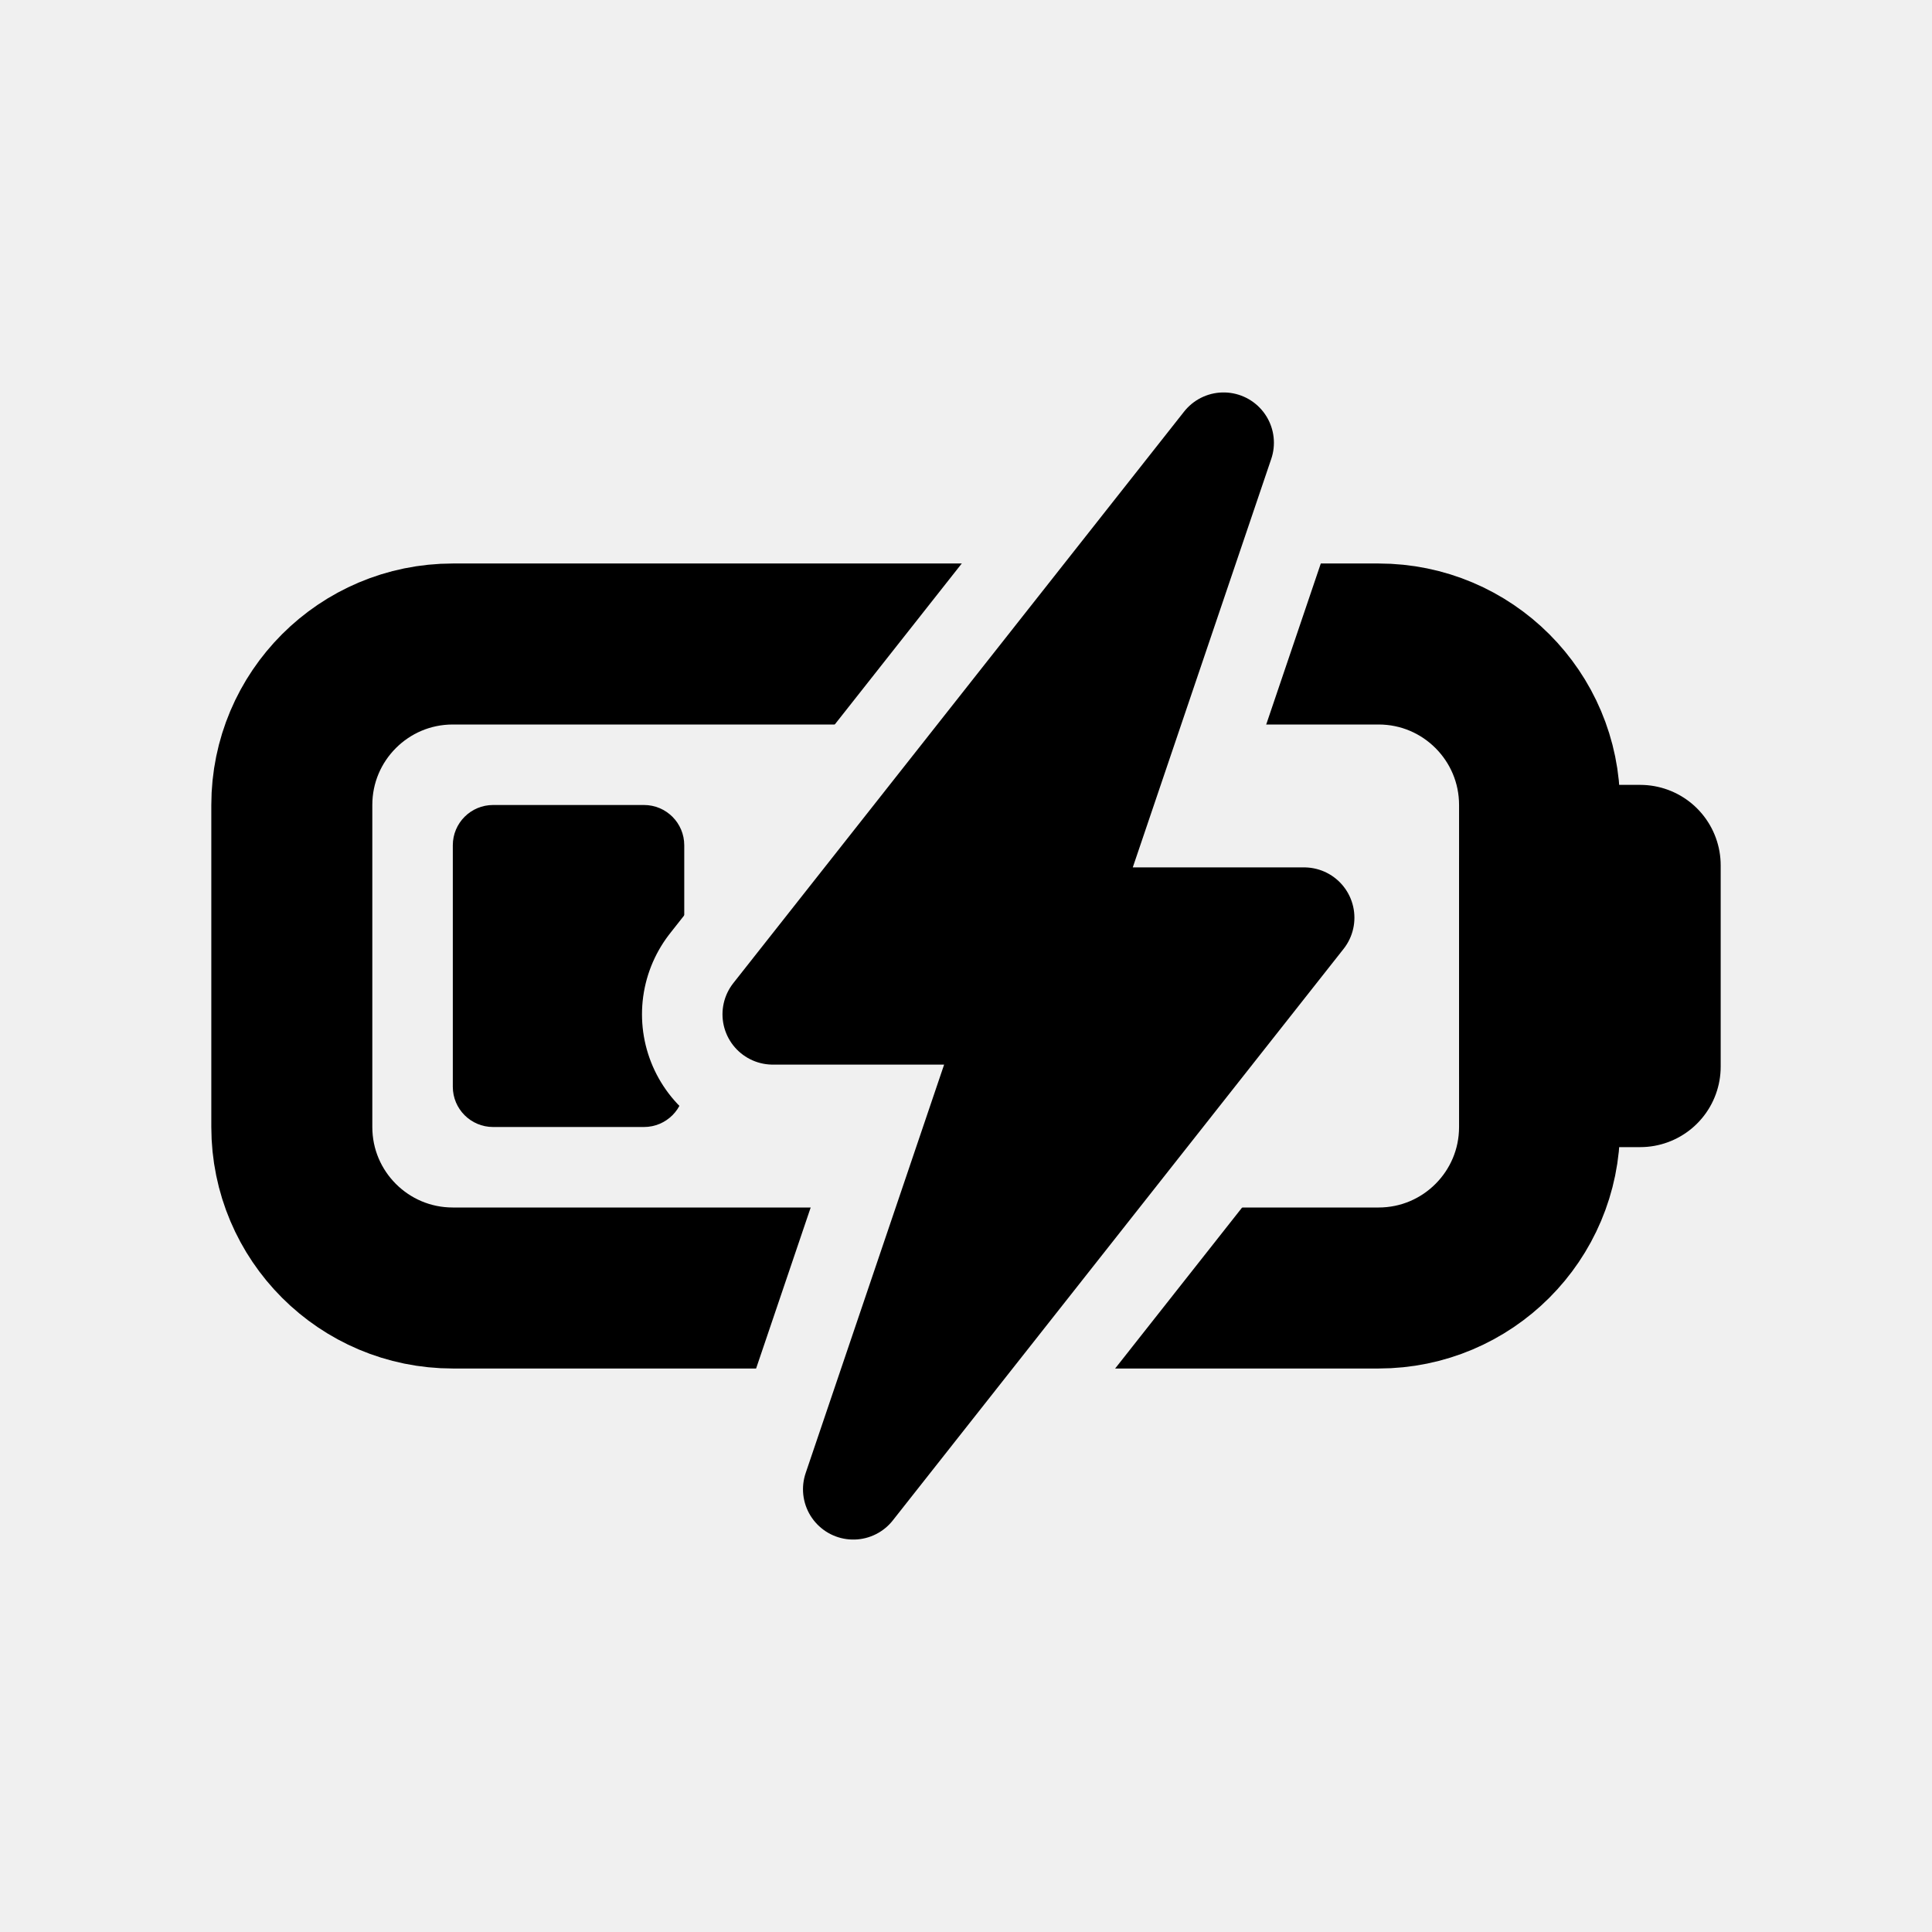
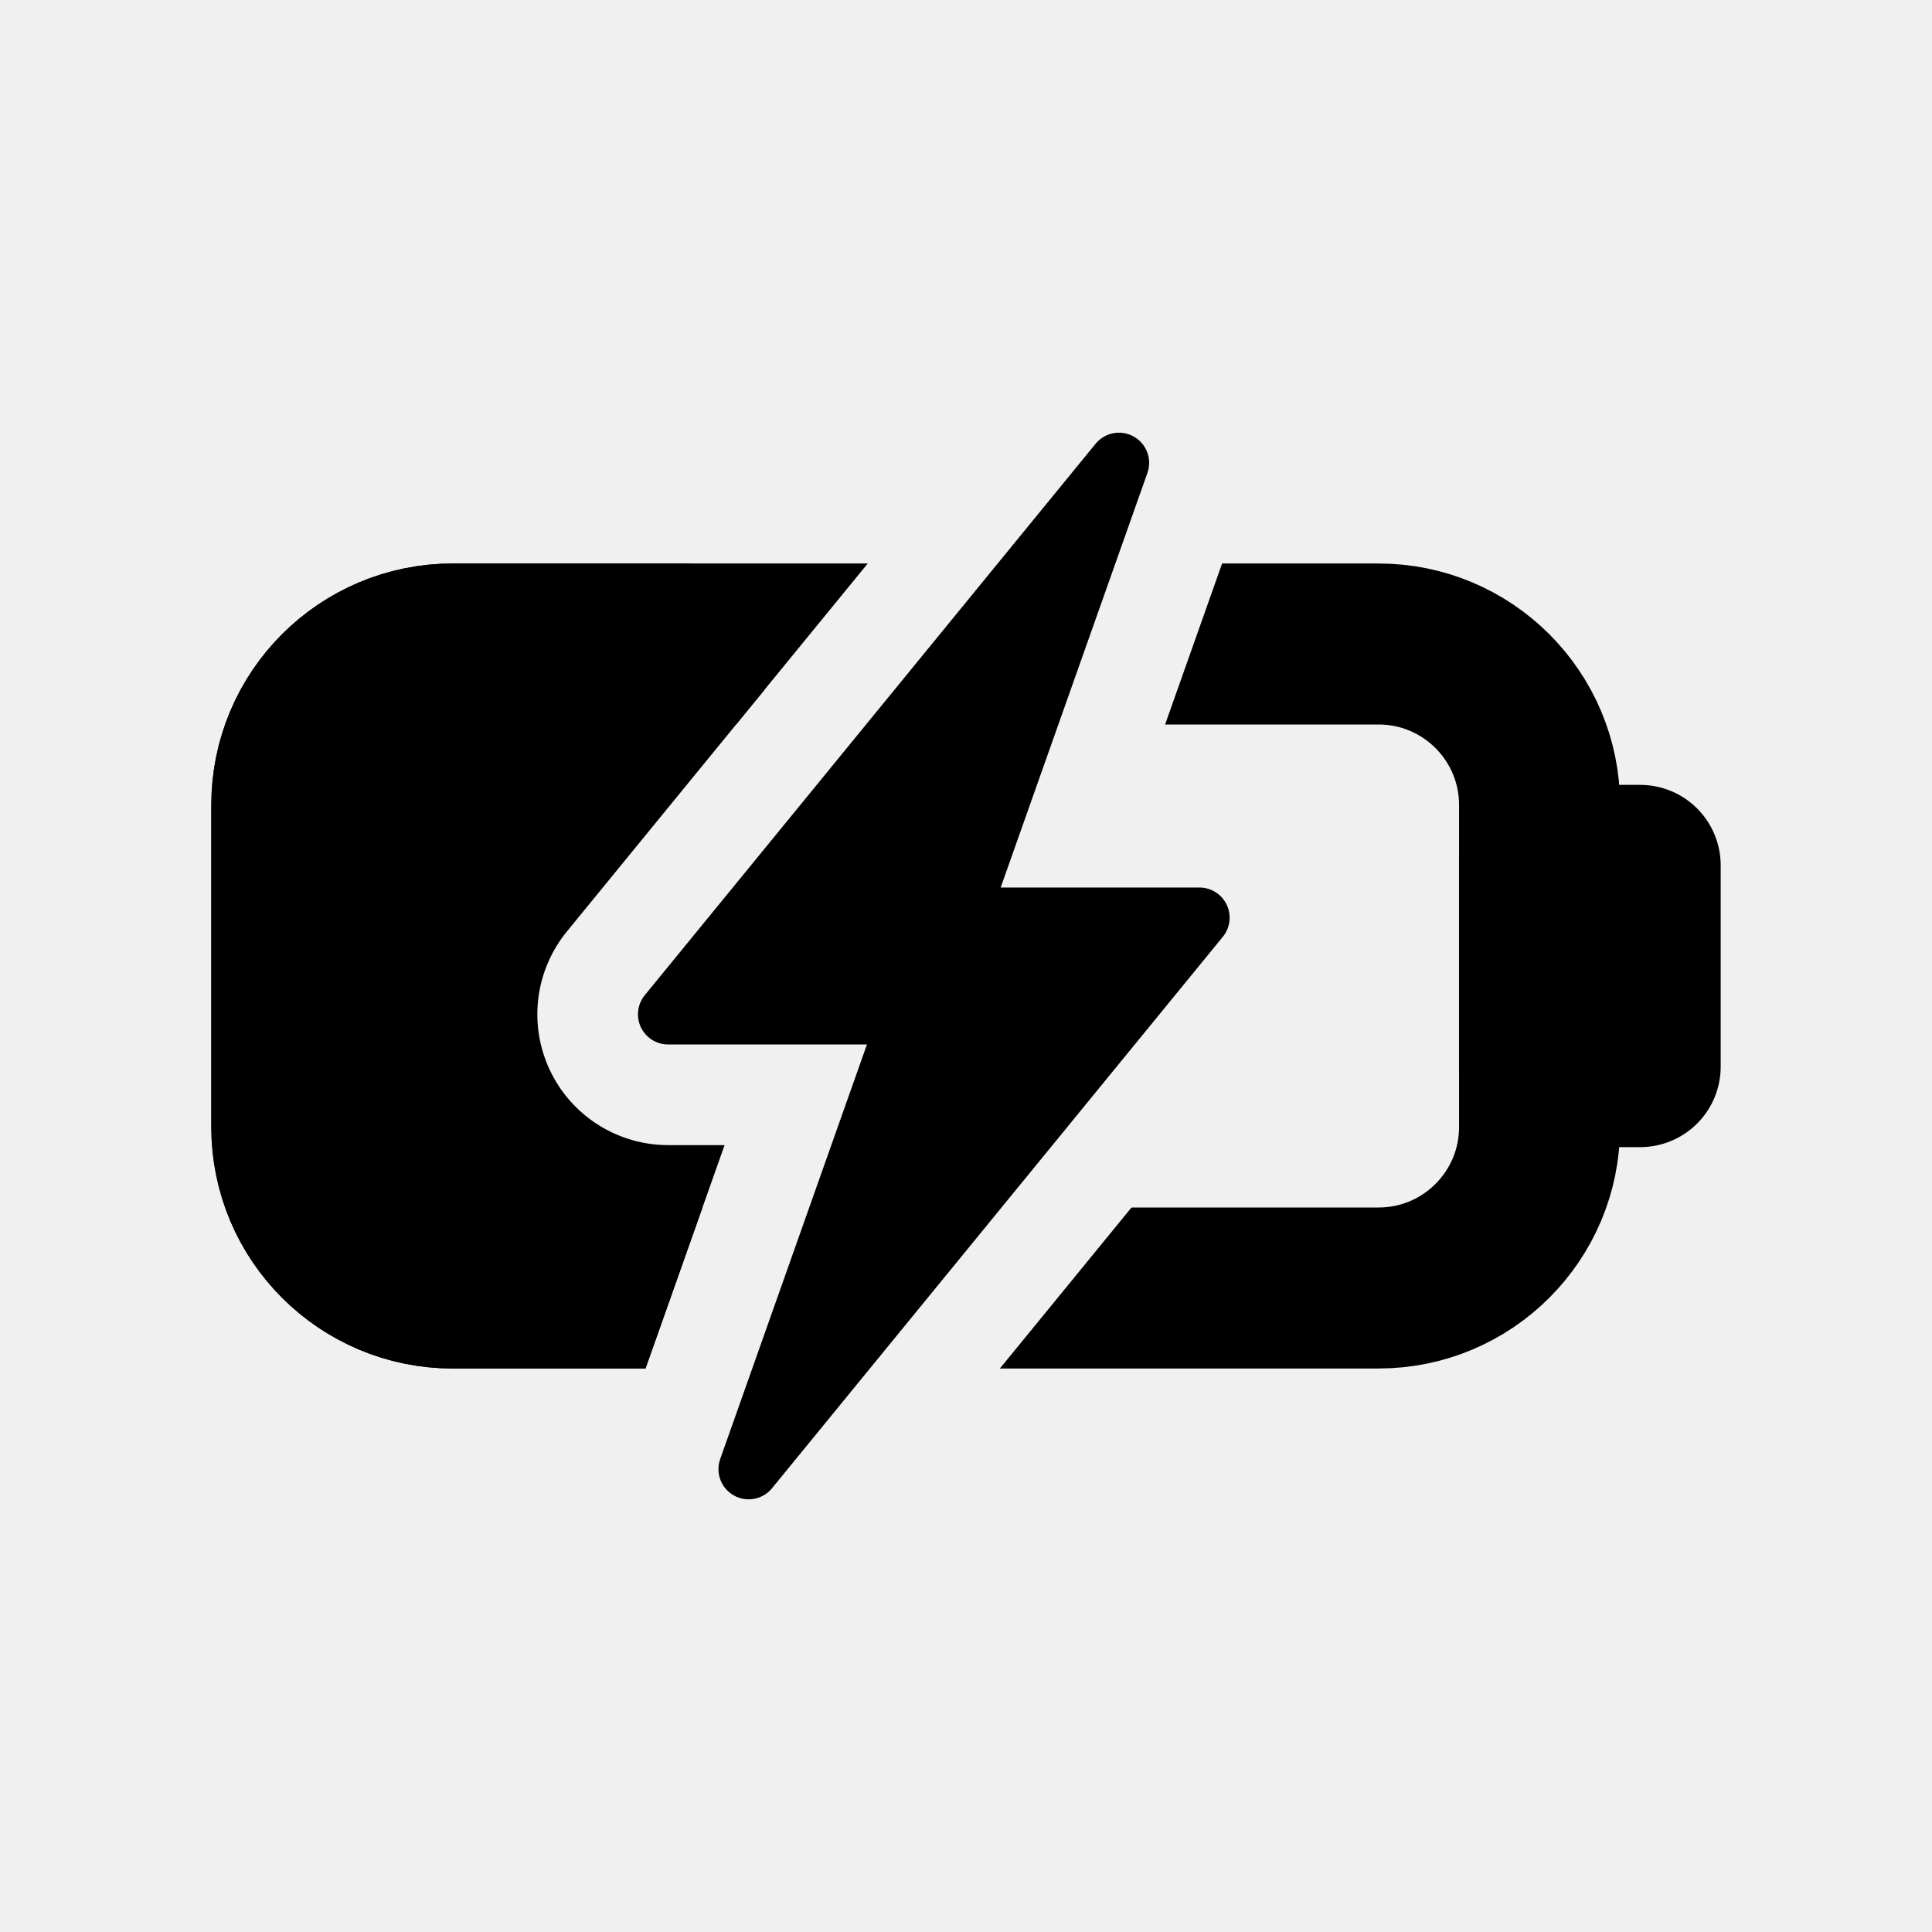
<svg xmlns="http://www.w3.org/2000/svg" width="24" height="24" viewBox="0 0 24 24" fill="none" stroke="currentColor" stroke-width="2" stroke-linecap="round" stroke-linejoin="round">
  <defs>
    <mask id="corte" maskUnits="userSpaceOnUse" x="0" y="0" width="24" height="24">
      <rect width="24" height="24" fill="white" stroke="none" />
-       <path d="M15.2 5.5 9.6 12.6 12.6 12.6 10.6 18.5 16.2 11.4 13.2 11.4z" fill="black" stroke="black" stroke-width="3.25" />
+       <path d="M13.9 5.75 8.3 12.6 11.3 12.6 9.3 18.25 14.9 11.4 11.9 11.4z" fill="black" stroke="black" stroke-width="3.25" />
    </mask>
  </defs>
  <rect x="3.625" y="8" width="15.5" height="8" rx="2" mask="url(#corte)" />
  <path d="M19.125 10.75h1.25v2.5h-1.25z" fill="currentColor" />
-   <rect x="5.625" y="10" width="2.875" height="4" rx="0.5" fill="currentColor" stroke="none" mask="url(#corte)" />
-   <path d="M15.2 5.5 9.6 12.6 12.6 12.6 10.6 18.5 16.2 11.4 13.2 11.4z" fill="currentColor" stroke-width="1.25" />
+   <path d="M8.5 8v8H5.625a2 2 0 0 1-2-2v-4a2 2 0 0 1 2-2z" fill="currentColor" mask="url(#corte)" />
+   <path d="M13.9 5.75 8.3 12.6 11.3 12.6 9.3 18.25 14.9 11.4 11.9 11.4z" fill="currentColor" stroke-width="0.75" />
</svg>
